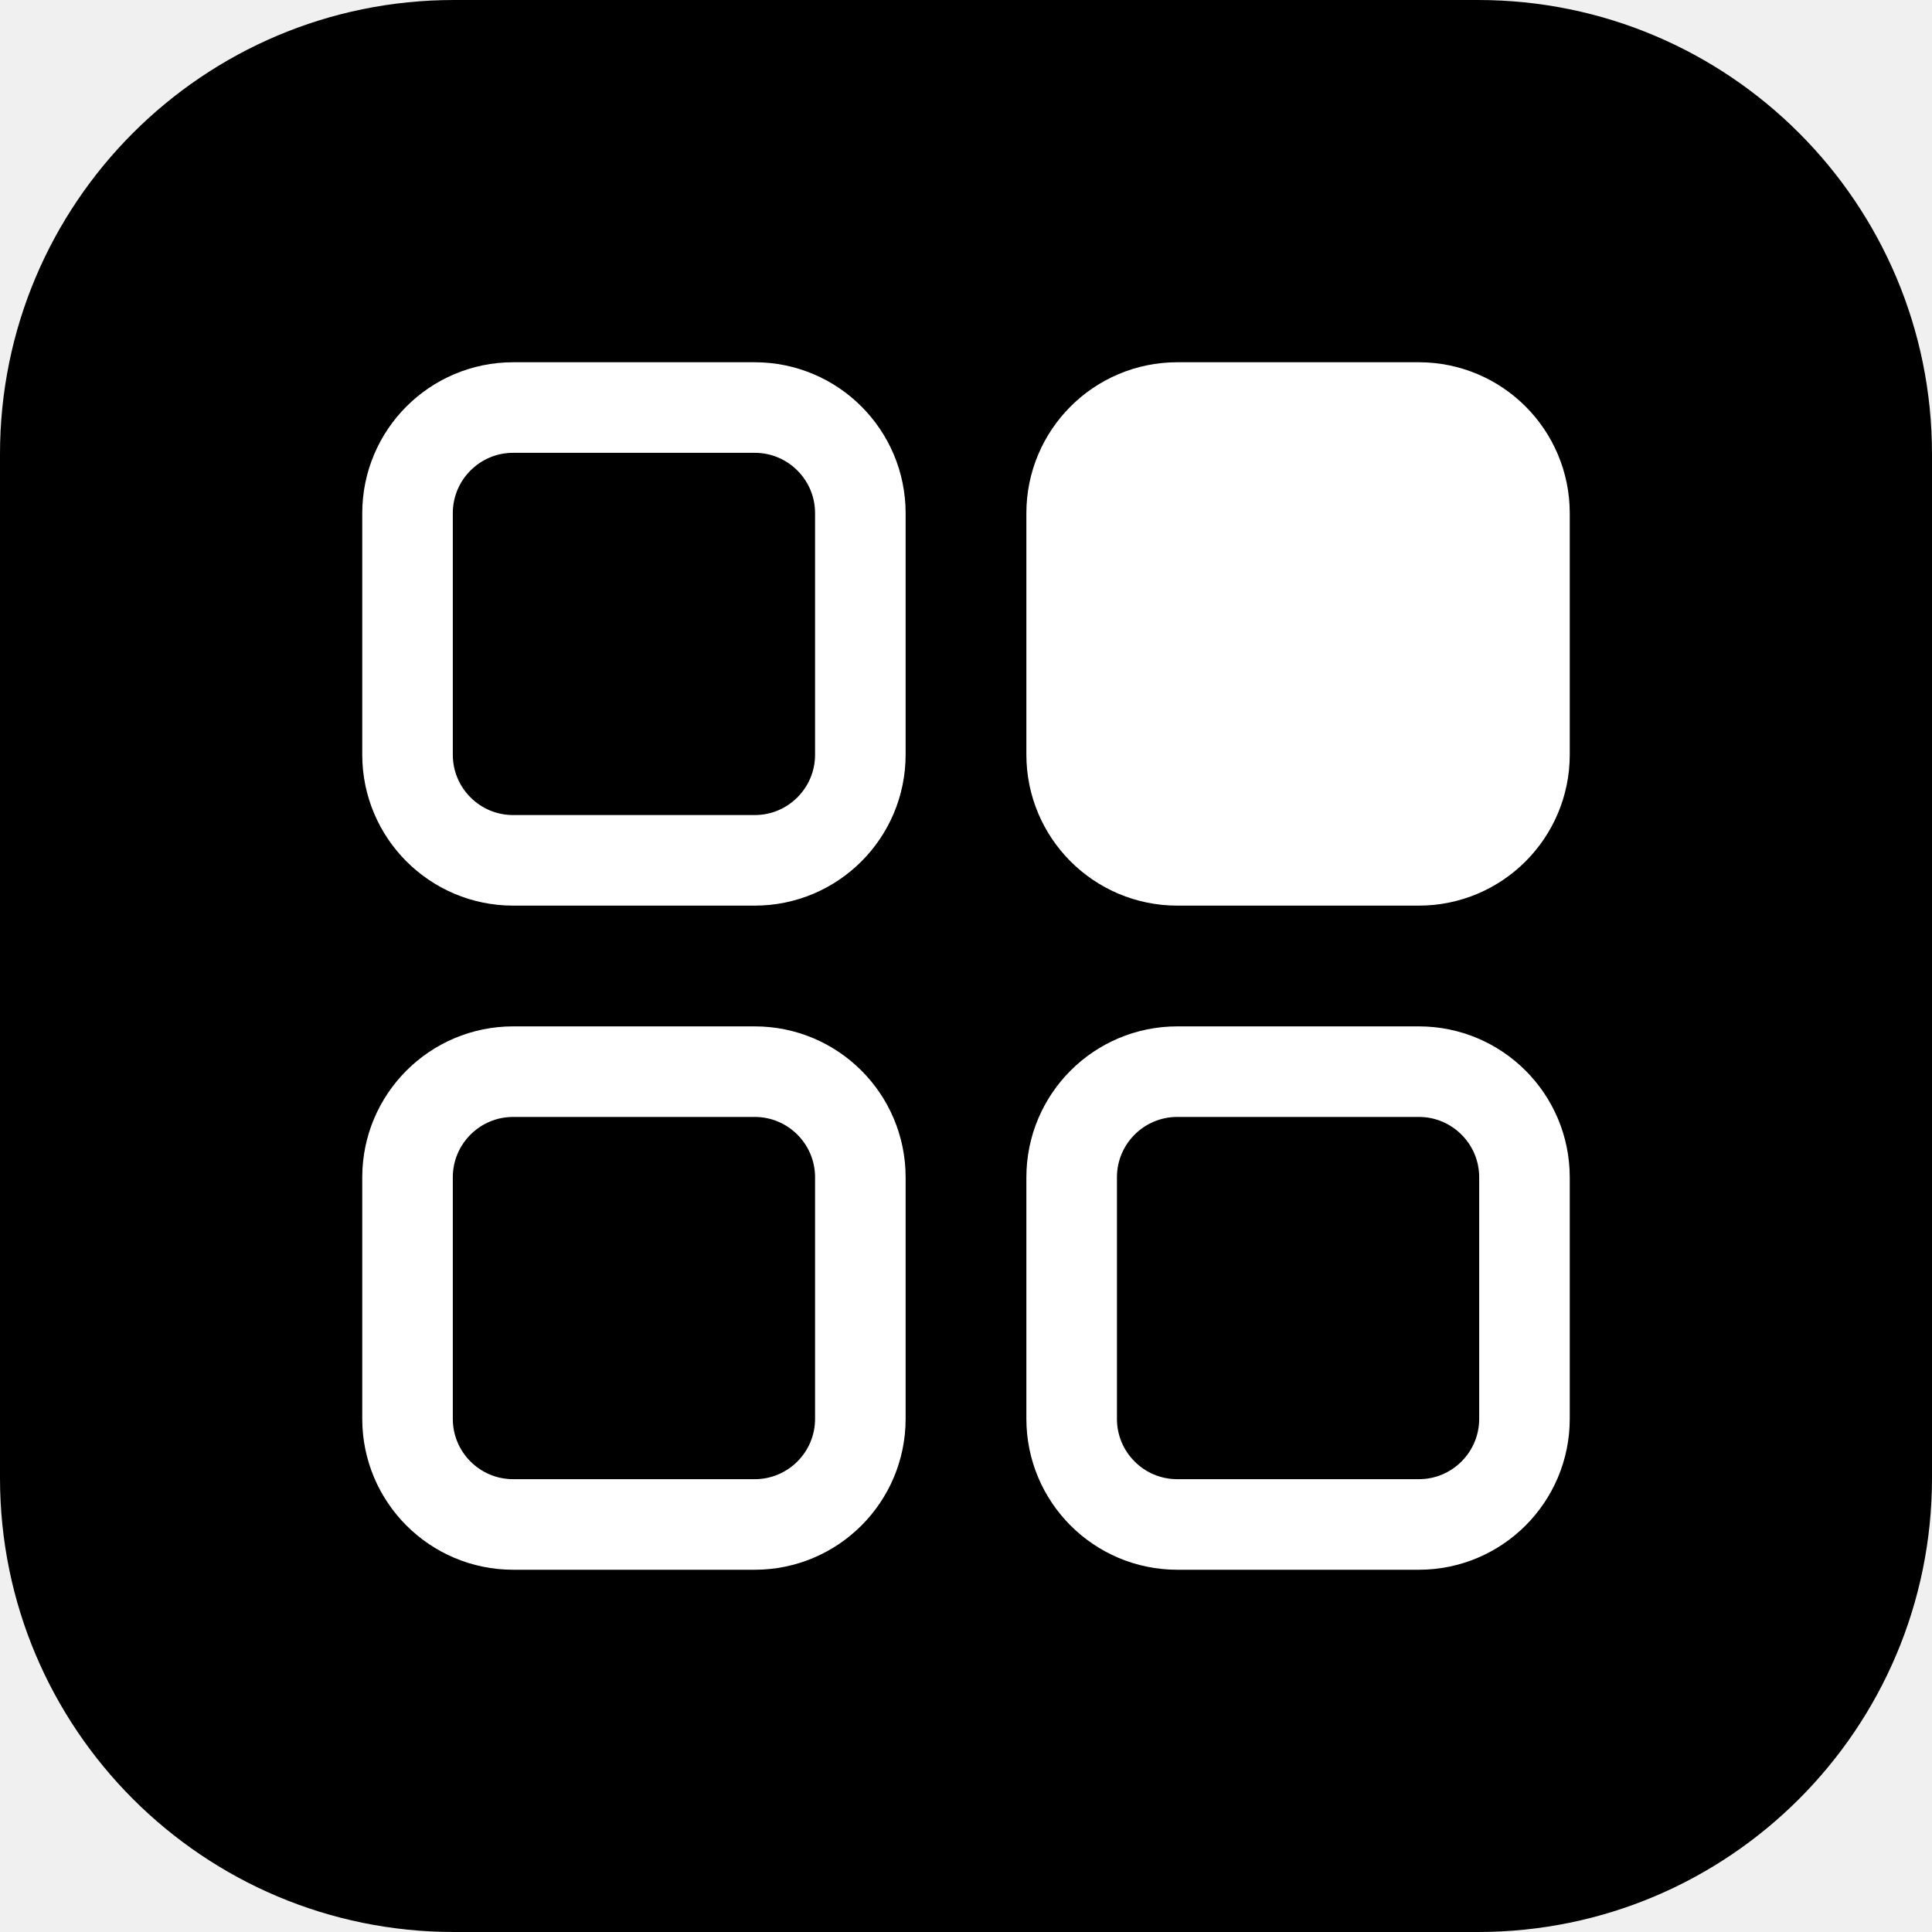
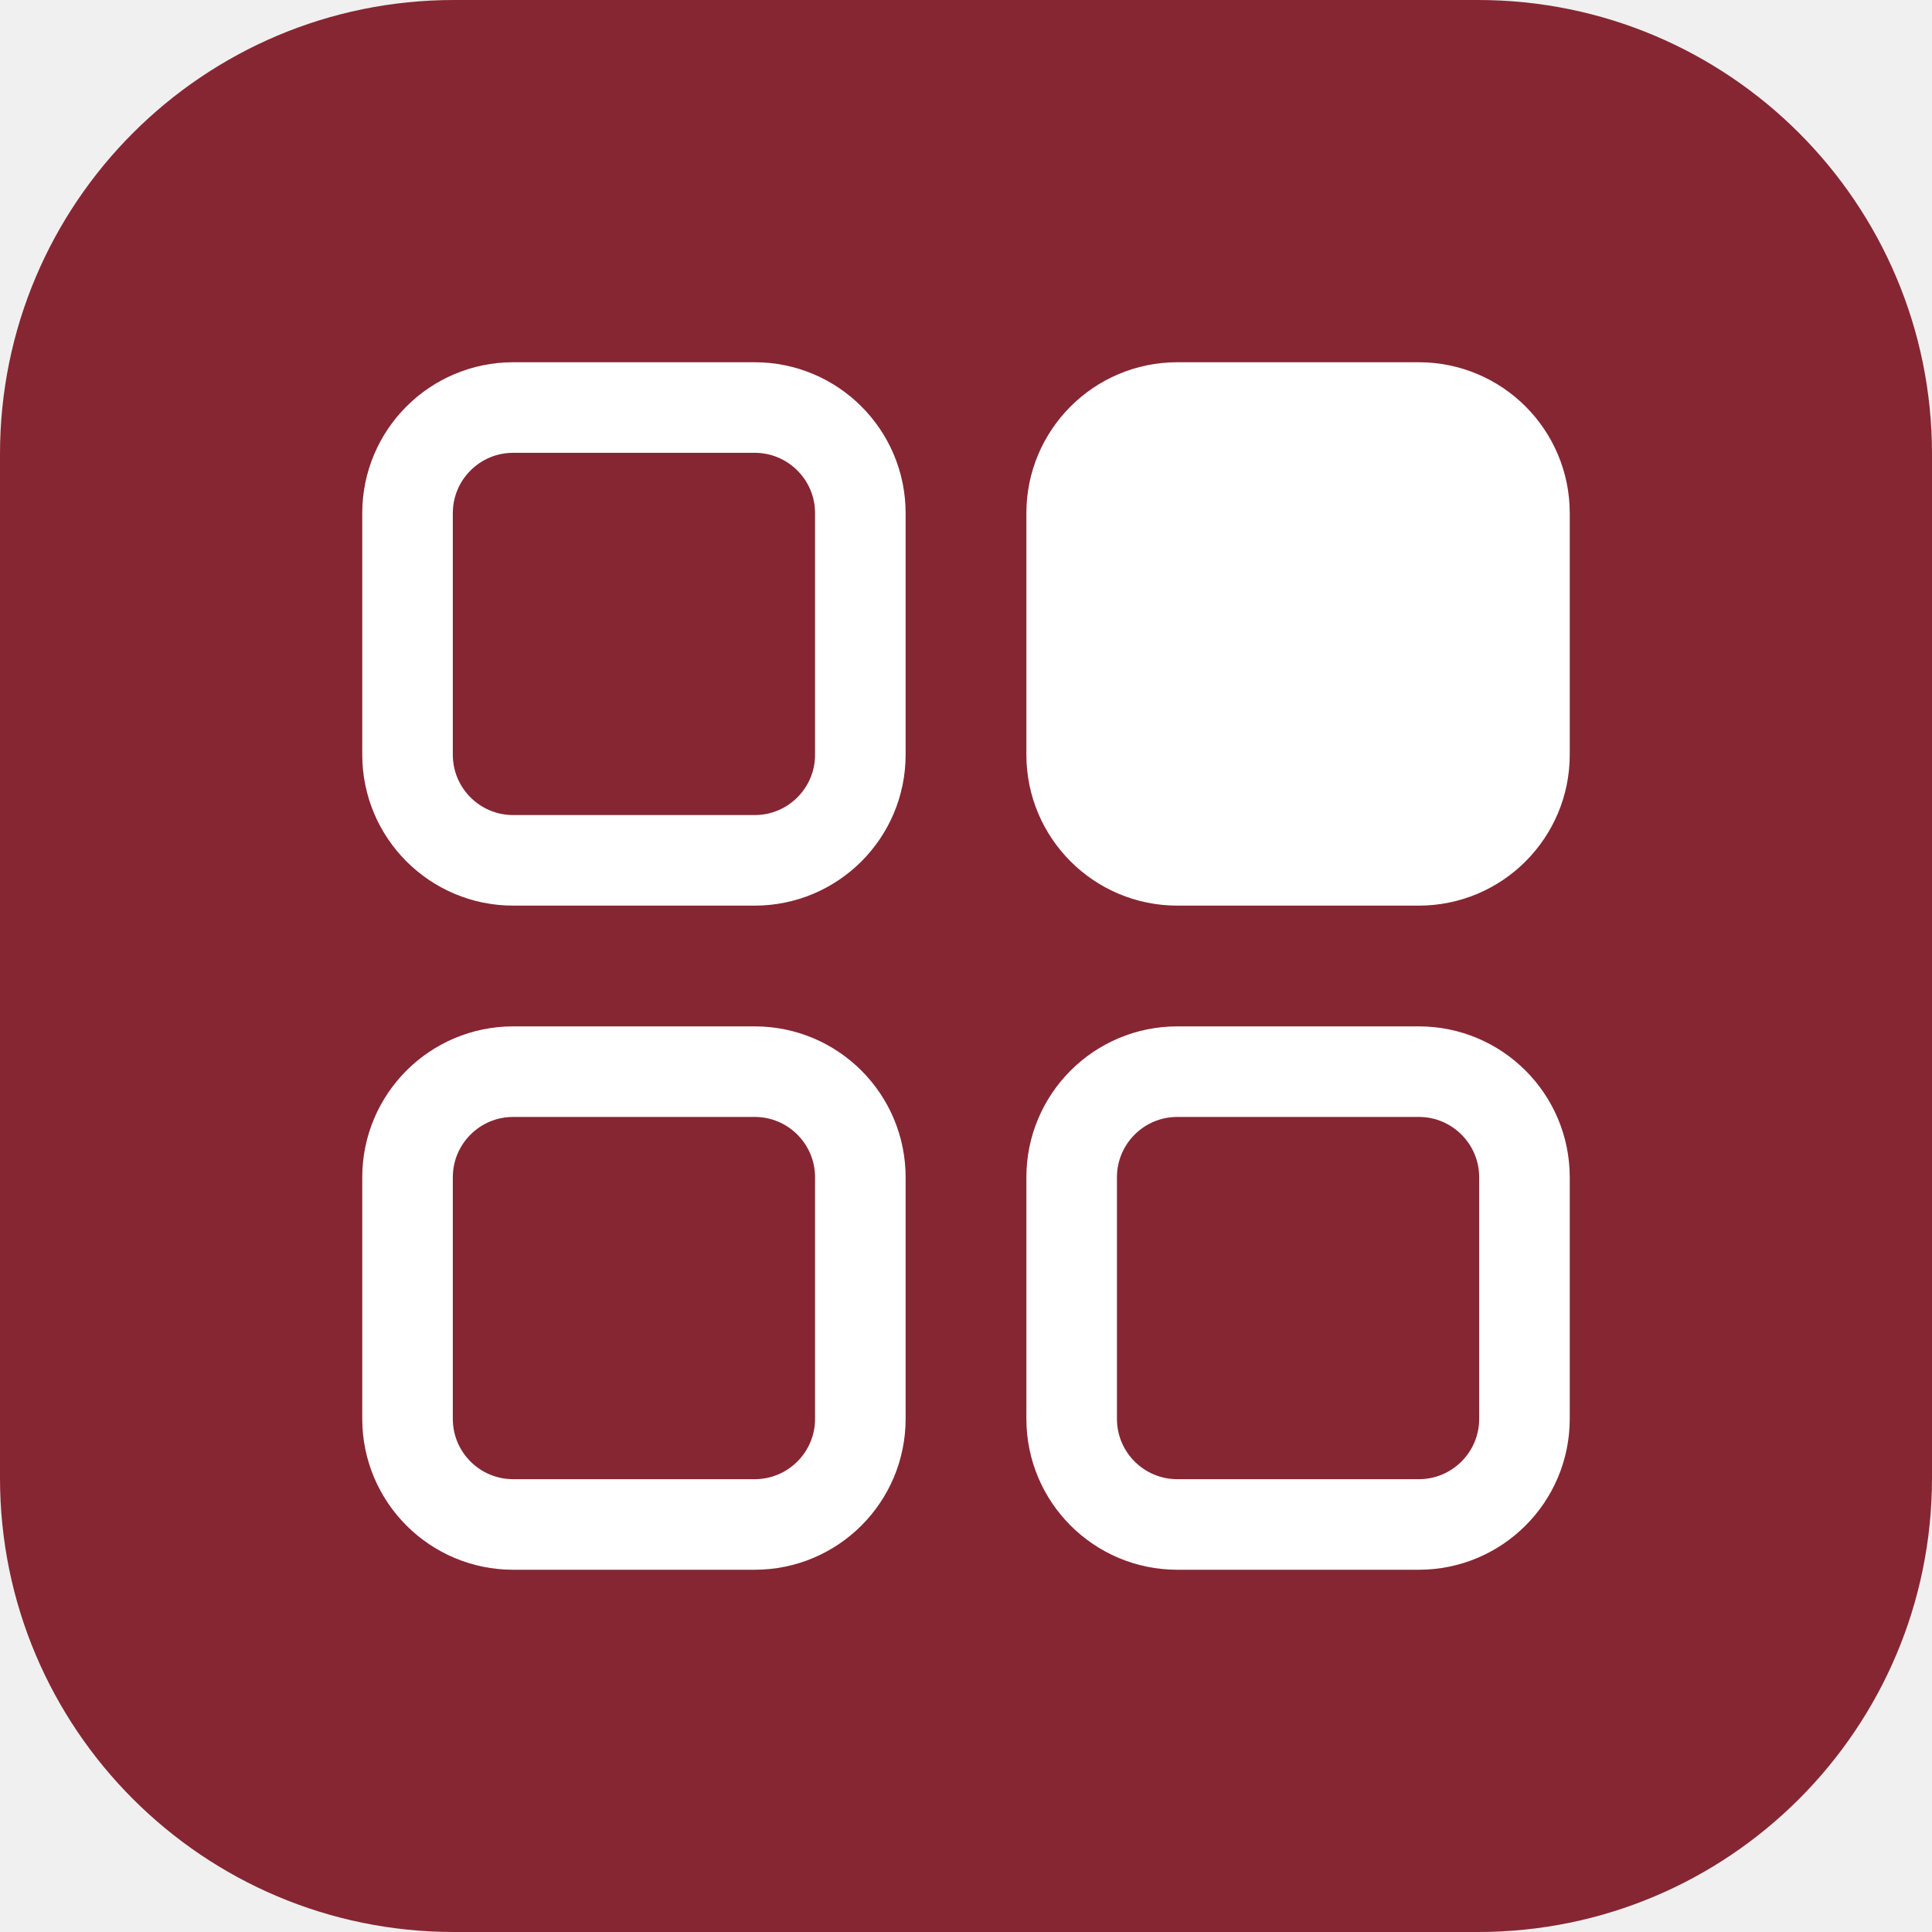
<svg xmlns="http://www.w3.org/2000/svg" width="512" height="512" viewBox="0 0 64 64">
-   <rect width="64" height="64" rx="15.04" fill="#000" />
+   <rect width="64" height="64" rx="15.04" fill="#862633" />
  <g transform="translate(0 0) scale(1)" fill="none" stroke="#fff" stroke-width="3" stroke-linejoin="round">
    <rect x="13.5" y="13.5" width="15" height="15" rx="3.5" />
    <rect x="35.5" y="13.5" width="15" height="15" rx="3.5" fill="#fff" />
    <rect x="13.5" y="35.5" width="15" height="15" rx="3.5" />
    <rect x="35.5" y="35.5" width="15" height="15" rx="3.5" />
  </g>
</svg>
